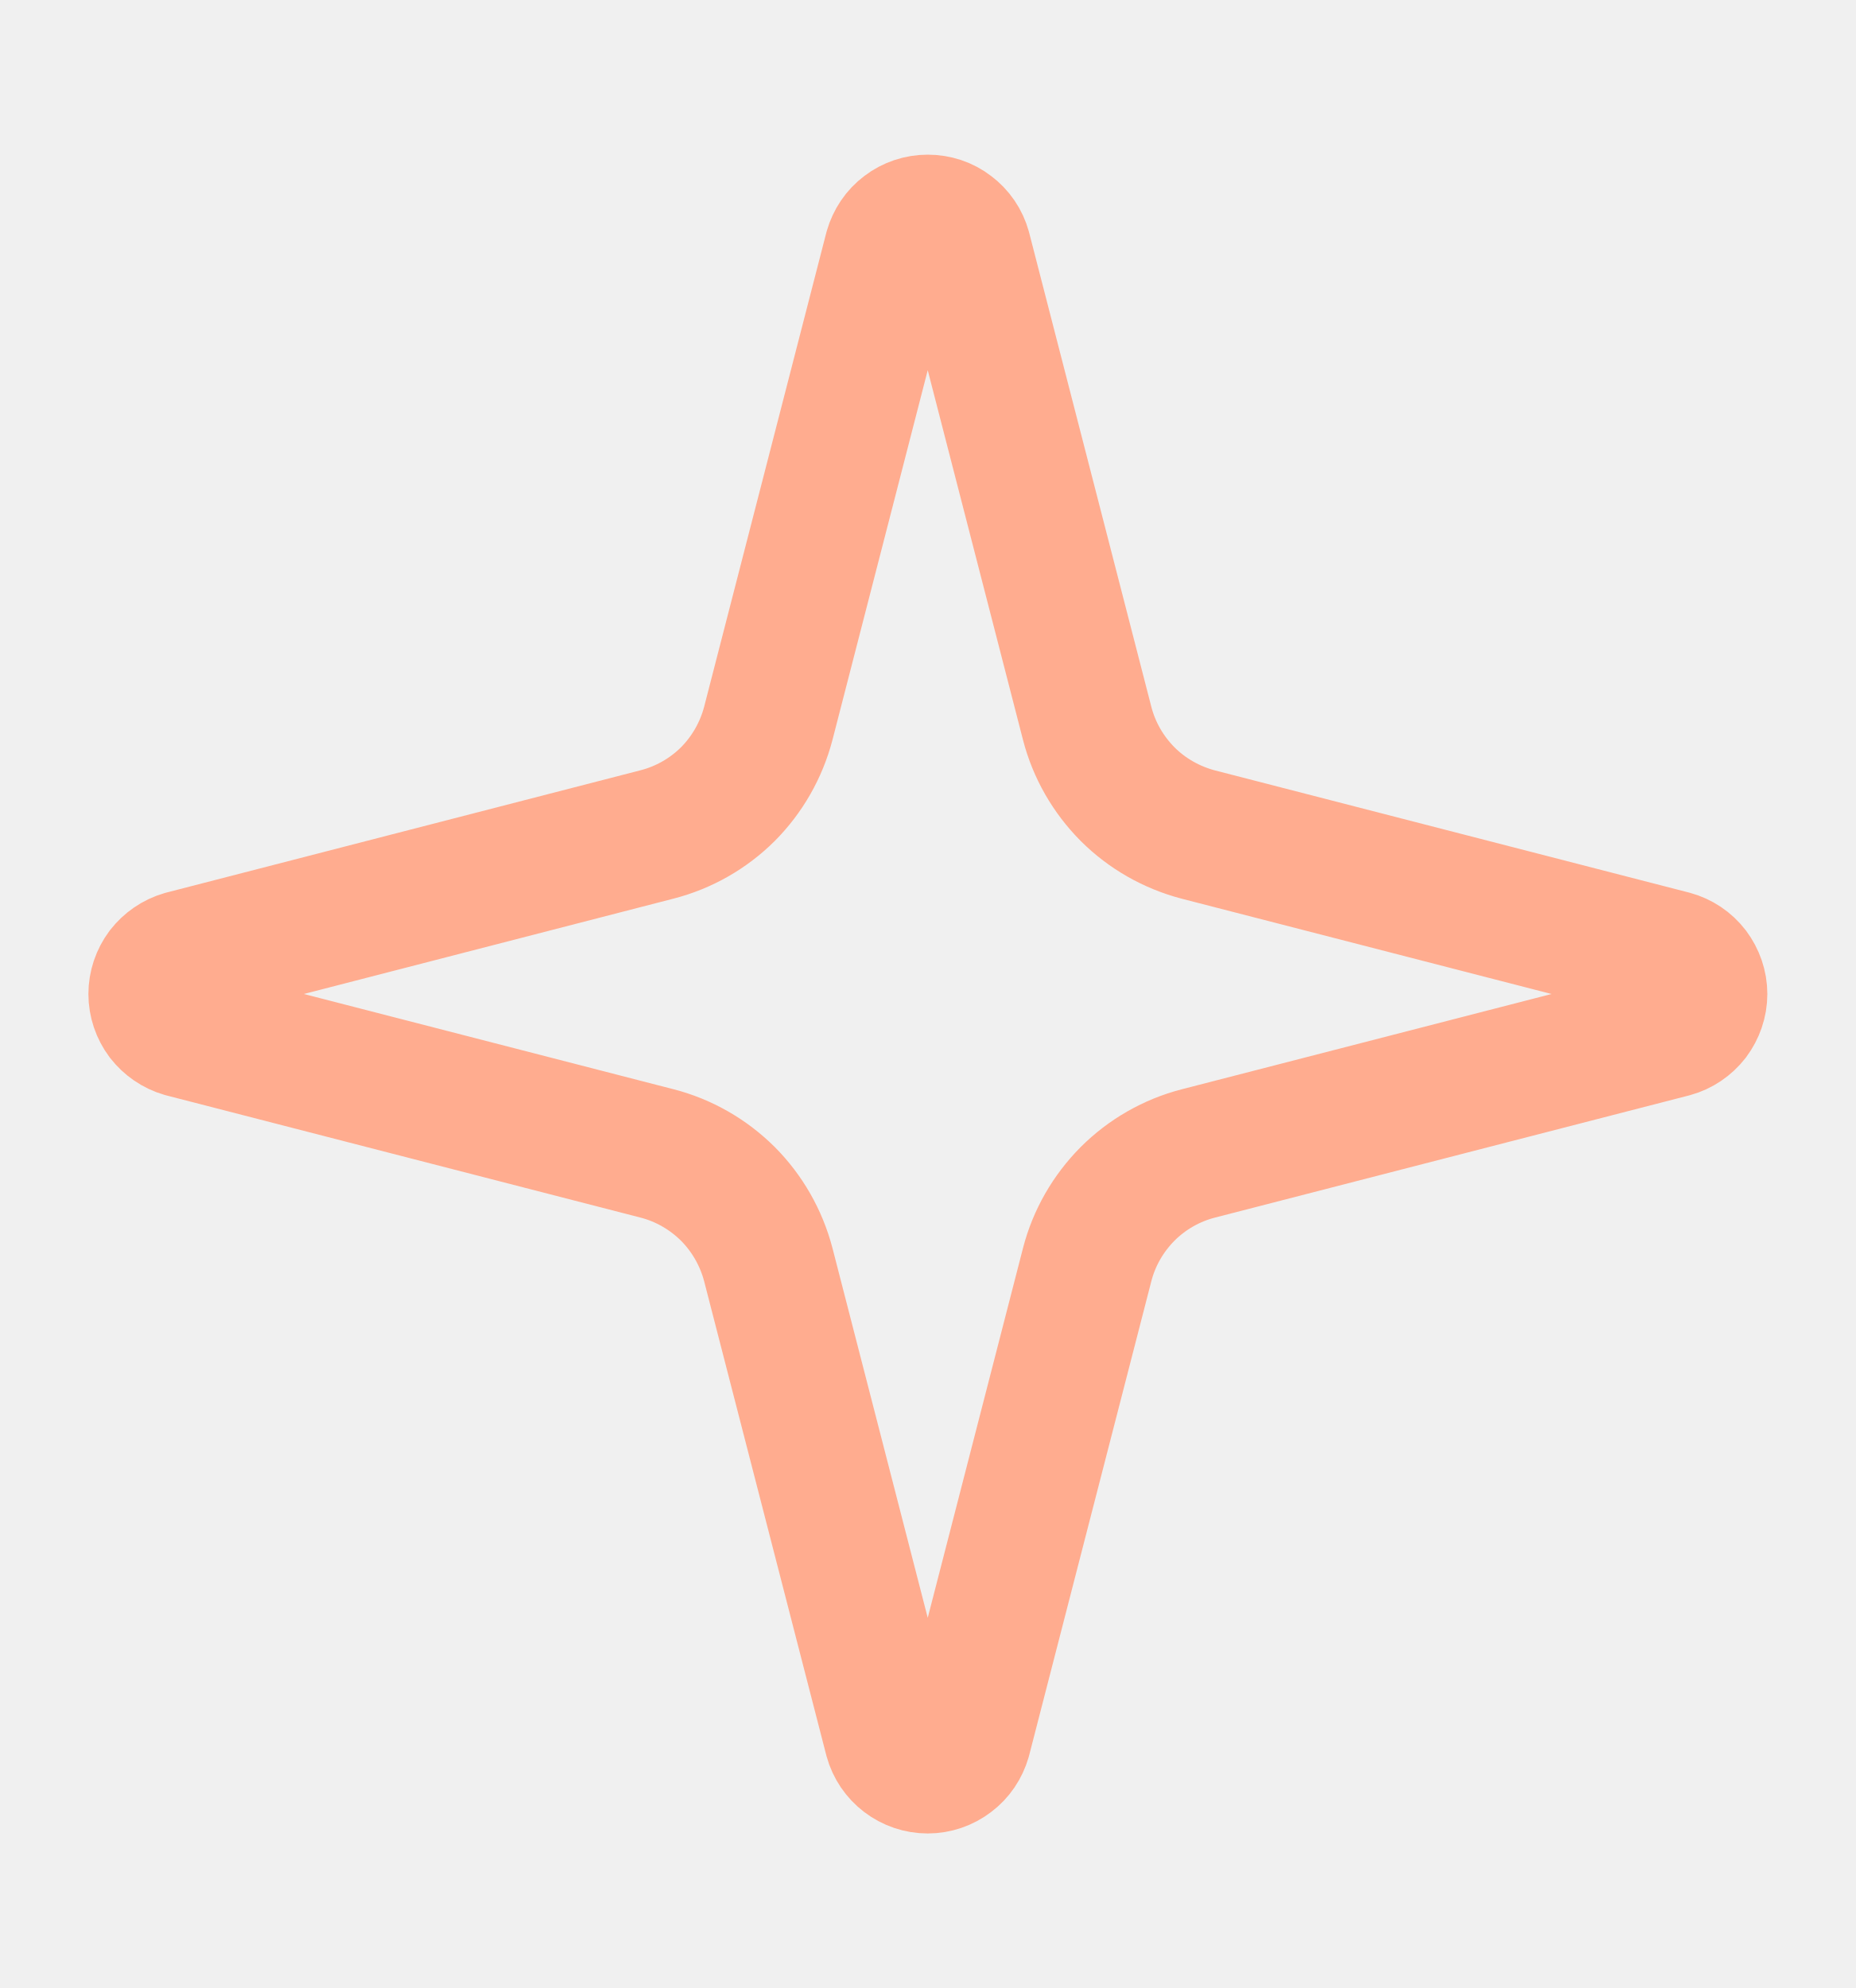
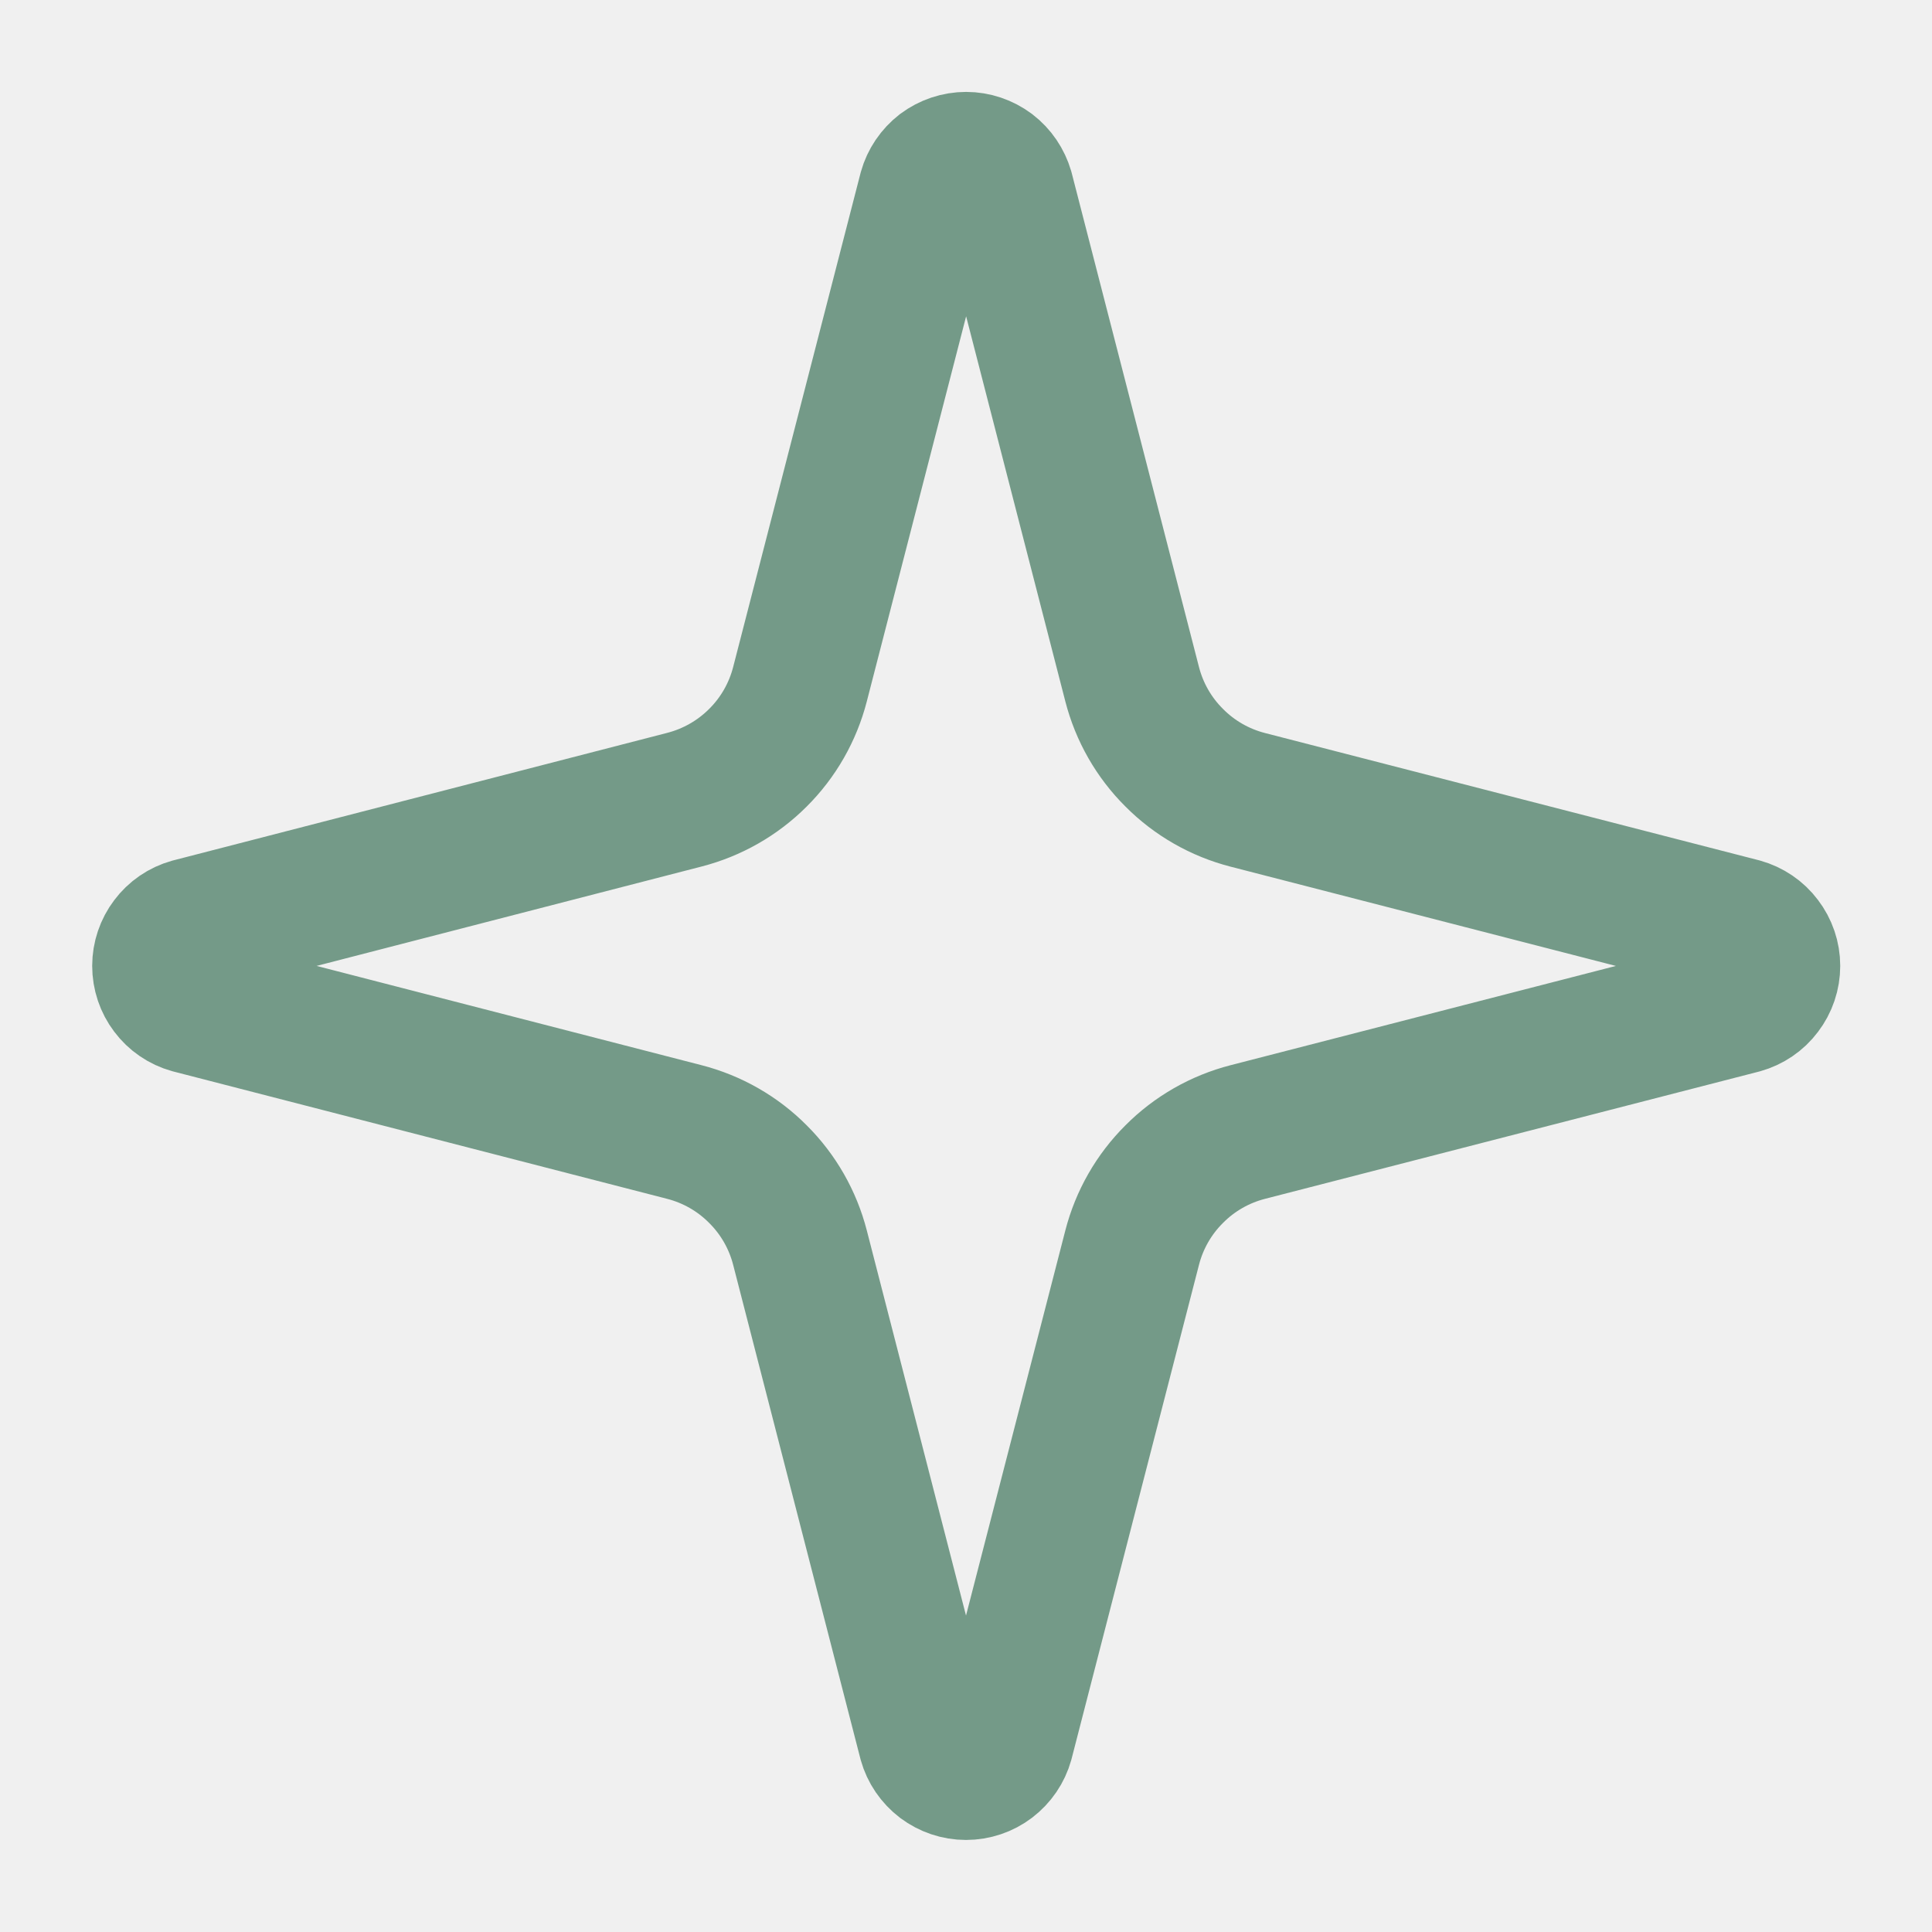
- <svg xmlns="http://www.w3.org/2000/svg" width="14" height="15" viewBox="0 0 14 15" fill="none">
-   <path d="M5.797 9.542C5.744 9.34 5.639 9.156 5.492 9.008C5.344 8.861 5.16 8.755 4.958 8.703L1.38 7.781C1.318 7.763 1.265 7.726 1.226 7.676C1.188 7.625 1.167 7.563 1.167 7.5C1.167 7.437 1.188 7.375 1.226 7.324C1.265 7.274 1.318 7.237 1.38 7.219L4.958 6.296C5.16 6.244 5.344 6.139 5.492 5.992C5.639 5.844 5.744 5.66 5.797 5.458L6.719 1.88C6.737 1.818 6.773 1.764 6.824 1.726C6.875 1.687 6.937 1.667 7 1.667C7.064 1.667 7.126 1.687 7.176 1.726C7.227 1.764 7.264 1.818 7.281 1.88L8.203 5.458C8.255 5.66 8.361 5.844 8.508 5.992C8.655 6.139 8.84 6.244 9.042 6.297L12.62 7.219C12.682 7.236 12.736 7.272 12.775 7.323C12.813 7.374 12.835 7.436 12.835 7.5C12.835 7.564 12.813 7.626 12.775 7.677C12.736 7.727 12.682 7.764 12.62 7.781L9.042 8.703C8.84 8.755 8.655 8.861 8.508 9.008C8.361 9.156 8.255 9.34 8.203 9.542L7.281 13.12C7.263 13.182 7.227 13.236 7.176 13.274C7.125 13.313 7.063 13.334 7 13.334C6.936 13.334 6.874 13.313 6.823 13.274C6.773 13.236 6.736 13.182 6.719 13.12L5.797 9.542Z" stroke="#FFAC8F" stroke-linecap="round" stroke-linejoin="round" />
+ <svg xmlns="http://www.w3.org/2000/svg" width="14" height="14" viewBox="0 0 14 14" fill="none">
+   <g clip-path="url(#clip0_5279_6608)">
+     <path d="M5.797 9.041C5.745 8.839 5.64 8.655 5.492 8.508C5.345 8.36 5.161 8.255 4.959 8.203L1.38 7.28C1.319 7.263 1.265 7.226 1.227 7.175C1.189 7.125 1.168 7.063 1.168 6.999C1.168 6.936 1.189 6.874 1.227 6.824C1.265 6.773 1.319 6.736 1.38 6.719L4.959 5.795C5.161 5.743 5.345 5.638 5.492 5.491C5.64 5.344 5.745 5.16 5.797 4.958L6.72 1.379C6.737 1.318 6.774 1.264 6.824 1.225C6.875 1.187 6.937 1.166 7.001 1.166C7.064 1.166 7.126 1.187 7.177 1.225C7.228 1.264 7.264 1.318 7.282 1.379L8.204 4.958C8.256 5.16 8.361 5.344 8.509 5.491C8.656 5.639 8.84 5.744 9.042 5.796L12.621 6.718C12.682 6.735 12.737 6.772 12.775 6.823C12.814 6.874 12.835 6.936 12.835 6.999C12.835 7.063 12.814 7.125 12.775 7.176C12.737 7.227 12.682 7.264 12.621 7.281L9.042 8.203C8.84 8.255 8.656 8.36 8.509 8.508C8.361 8.655 8.256 8.839 8.204 9.041L7.281 12.62C7.264 12.681 7.227 12.735 7.176 12.774C7.126 12.812 7.064 12.833 7 12.833C6.936 12.833 6.875 12.812 6.824 12.774C6.773 12.735 6.736 12.681 6.719 12.62L5.797 9.041Z" stroke="#749A88" stroke-linecap="round" stroke-linejoin="round" />
+   </g>
+   <defs>
+     <clipPath id="clip0_5279_6608">
+       <rect width="14" height="14" fill="white" />
+     </clipPath>
+   </defs>
</svg>
